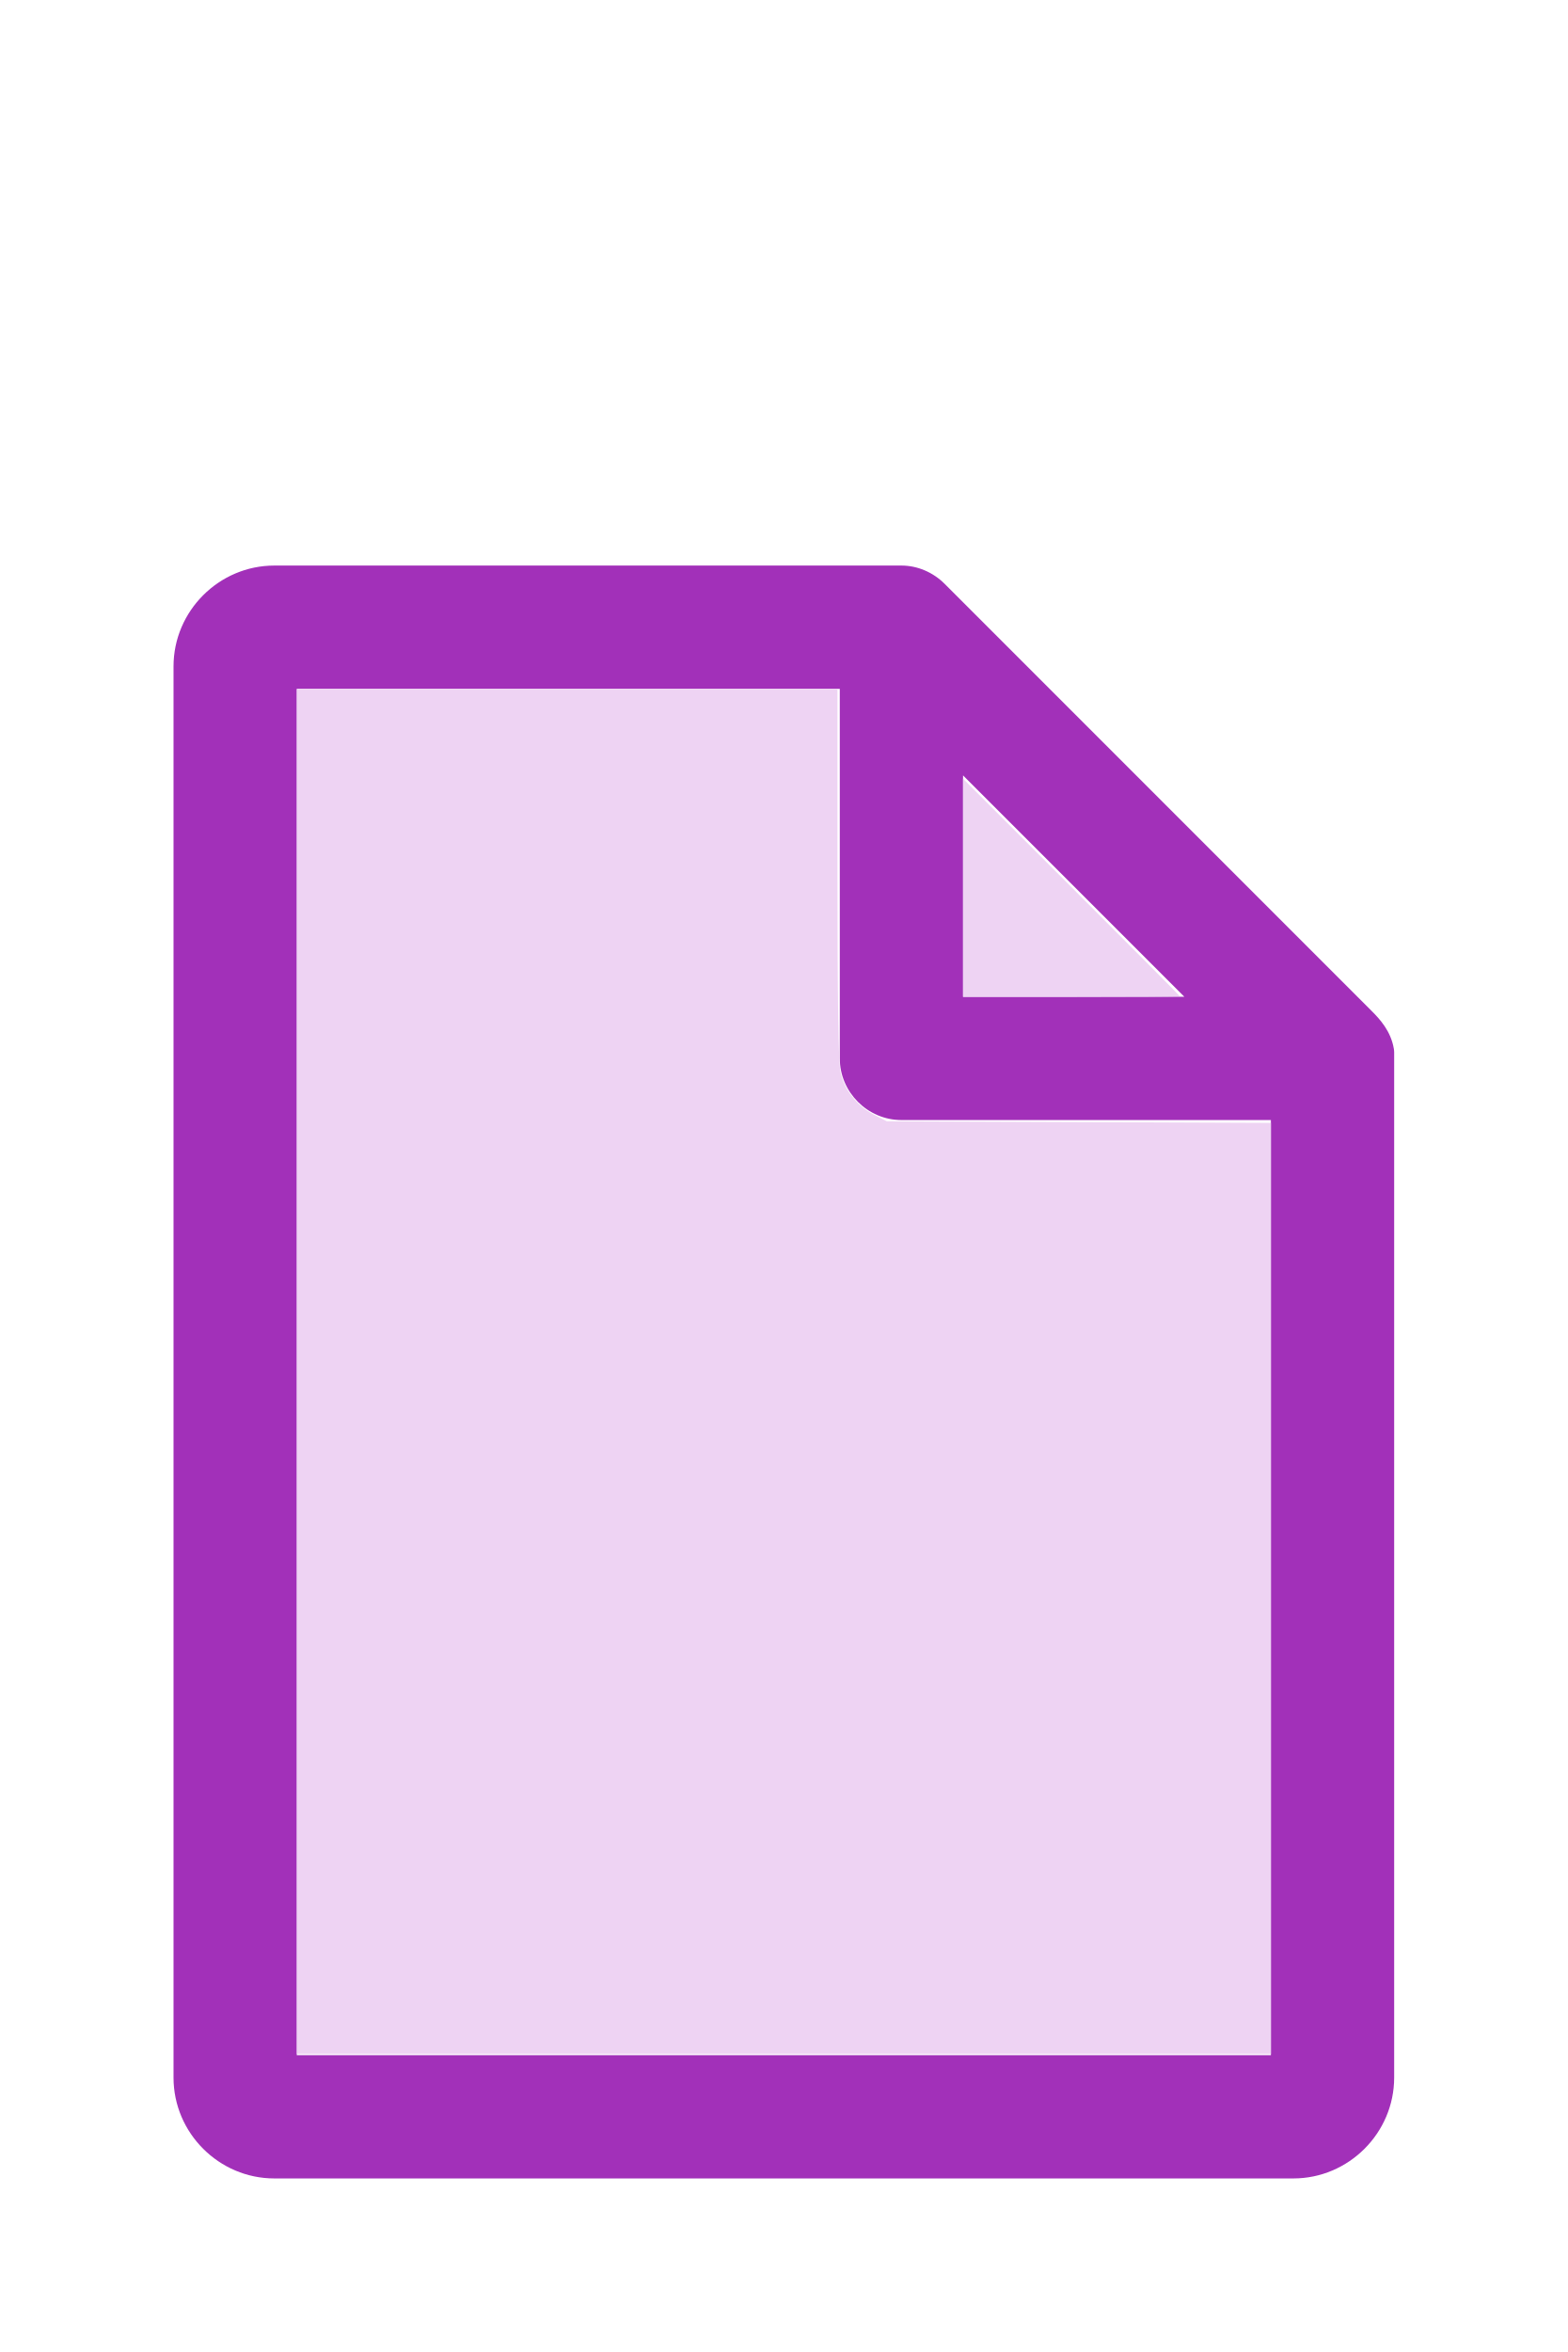
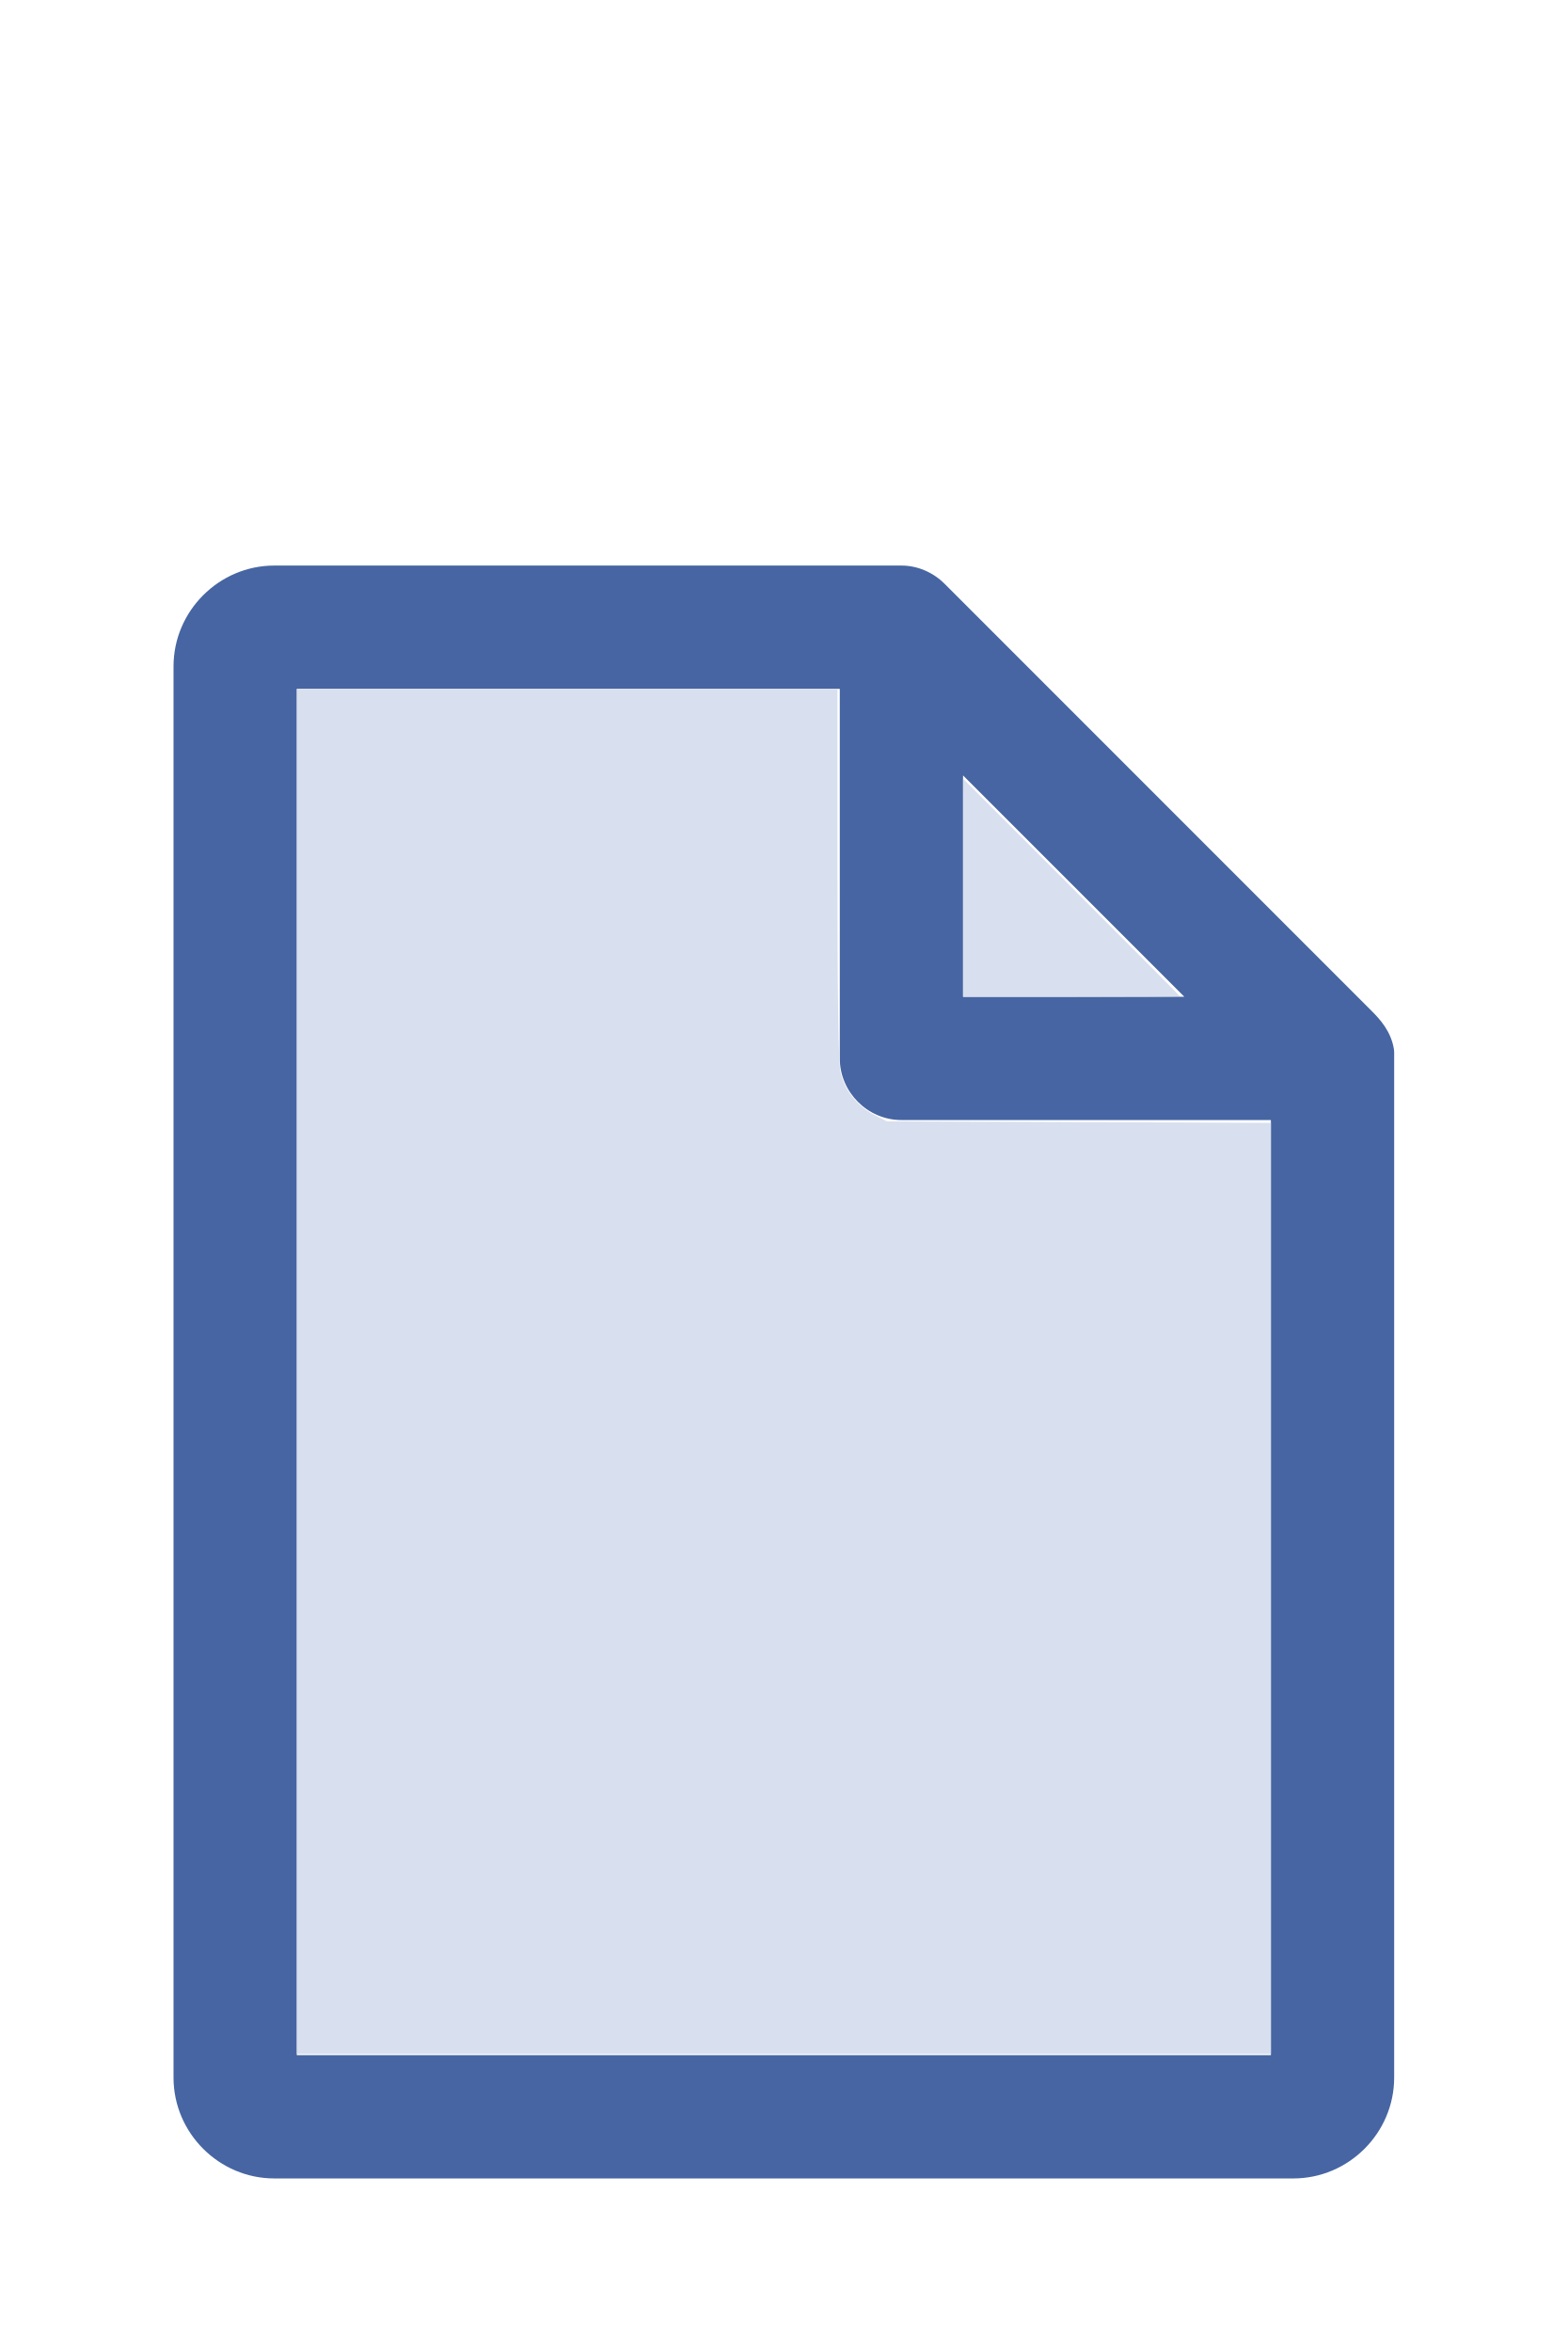
<svg xmlns="http://www.w3.org/2000/svg" version="1.1" width="16" height="24" viewBox="0 0 80 60" id="doc" xml:space="preserve">
-   <g style="fill:#A230B9">
+   <g style="fill:#4665A2">
    <path d="m 14,-1.145 c -2.824,0 -5.145,2.32 -5.145,5.145 v 72 c 0,2.824 2.32,5.145 5.145,5.145 h 52 c 2.824,0 5.145,-2.32 5.145,-5.145 V 23.699 a 1.145,1.145 0 0 0 -0.016,-0.188 C 70.978,22.605 70.406,21.99 70.008,21.592 L 48.209,-0.209 C 47.606,-0.812 46.805,-1.145 46,-1.145 Z m 1.145,6.289 H 42.855 V 24 c 0,1.724 1.42,3.145 3.145,3.145 H 64.855 V 74.855 H 15.145 Z m 34,4.418 L 60.438,20.855 H 49.145 Z" />
  </g>
-   <g style="fill:#EED3F3;stroke-width:0">
+   <g style="fill:#D8DFEE;stroke-width:0">
    <path d="M 3.031,13.993 V 7.031 h 2.758 2.758 v 1.883 c 0,1.258 0.01,1.929 0.03,2.022 0.039,0.181 0.169,0.348 0.338,0.436 l 0.136,0.07 1.96,0.008 1.96,0.008 v 4.75 4.75 H 8 3.031 Z" transform="matrix(5,0,0,5,0,-30)" />
    <path d="M 9.829,9.058 V 7.946 l 1.106,1.106 c 0.608,0.608 1.106,1.109 1.106,1.113 0,0.004 -0.498,0.007 -1.106,0.007 H 9.829 Z" transform="matrix(5,0,0,5,0,-30)" />
  </g>
</svg>
